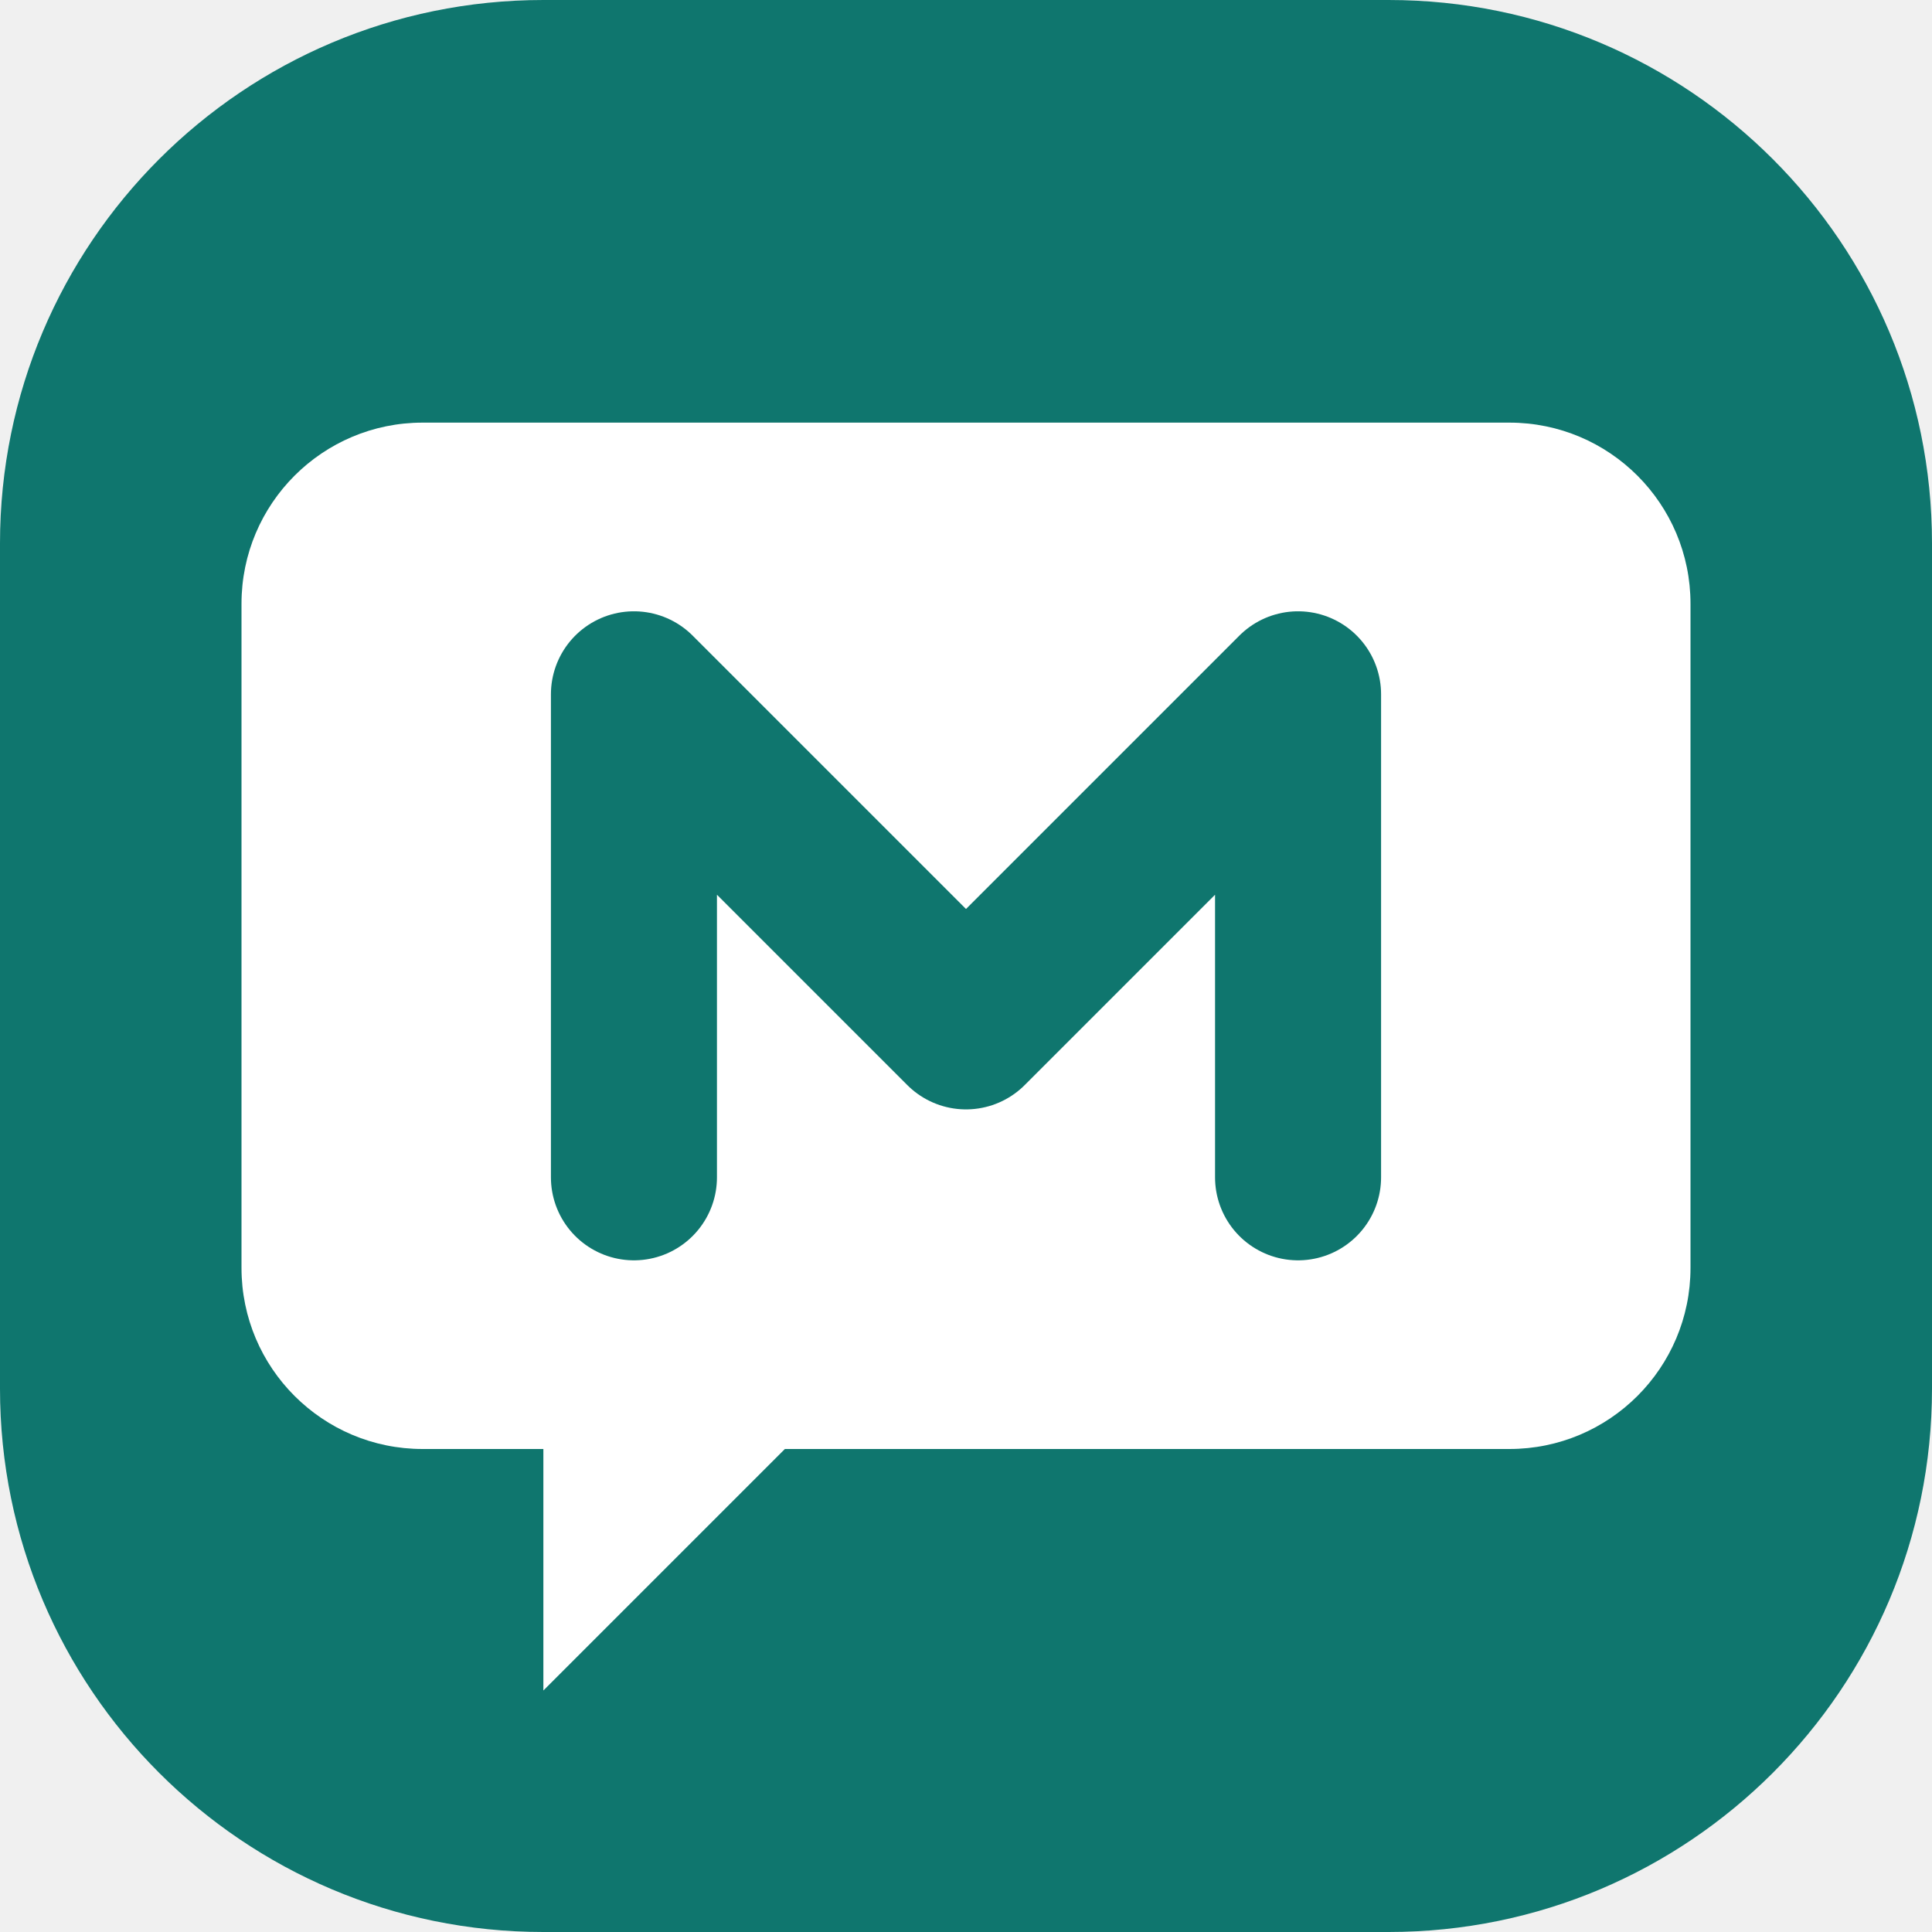
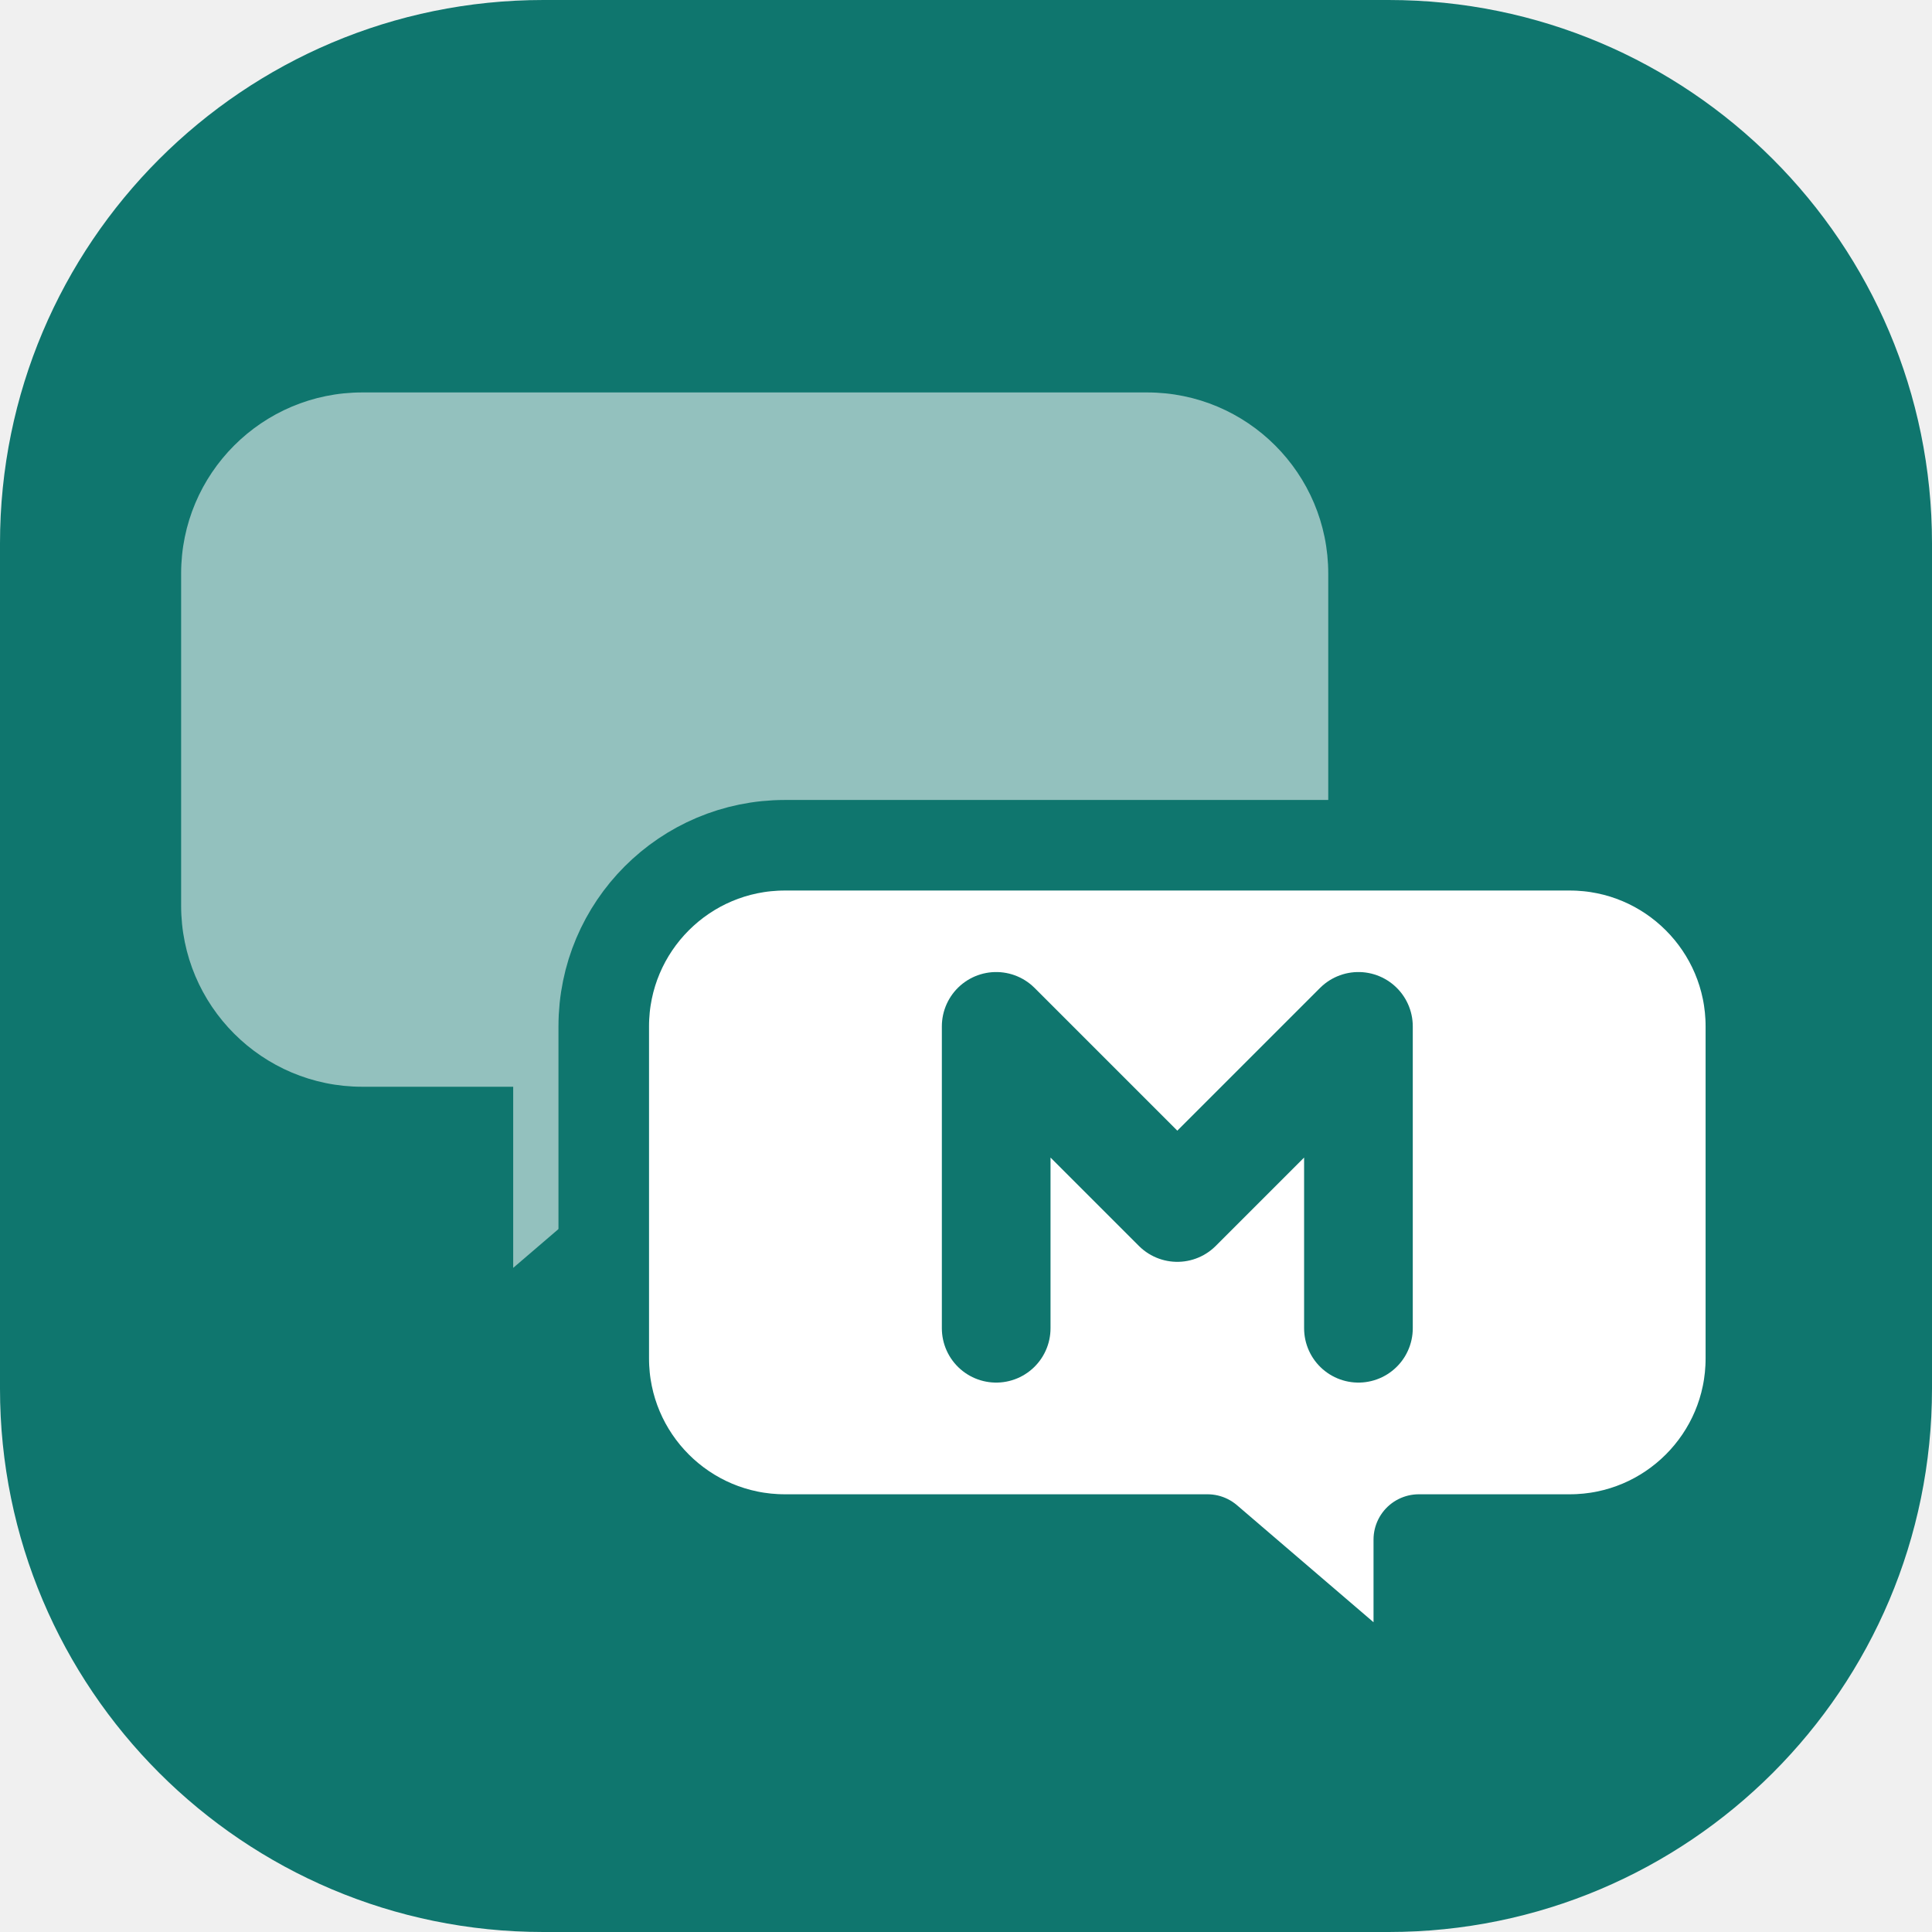
<svg xmlns="http://www.w3.org/2000/svg" width="64" height="64" viewBox="0 0 64 64" role="img" aria-label="Messario">
  <rect width="64" height="64" rx="18" fill="#0F766E" />
-   <path d="M14 14h36a6 6 0 0 1 6 6v22a6 6 0 0 1-6 6H26l-8 8v-8h-4a6 6 0 0 1-6-6V20a6 6 0 0 1 6-6z" fill="#FFFFFF" />
-   <path d="M21 39V23l11 11 11-11v16" fill="none" stroke="#0F766E" stroke-width="5.5" stroke-linecap="round" stroke-linejoin="round" />
+   <path d="M12 13h26a6 6 0 0 1 6 6v11a6 6 0 0 1-6 6H24l-7 6v-6h-5a6 6 0 0 1-6-6V19a6 6 0 0 1 6-6z" fill="#FFFFFF" opacity="0.55" />
+   <path d="M26 28h26a6 6 0 0 1 6 6v11a6 6 0 0 1-6 6h-5v6l-7-6H26a6 6 0 0 1-6-6V34a6 6 0 0 1 6-6z" fill="#FFFFFF" stroke="#0F766E" stroke-width="3" stroke-linejoin="round" />
+   <path d="M33 44V34l6 6 6-6v10" fill="none" stroke="#0F766E" stroke-width="3.6" stroke-linecap="round" stroke-linejoin="round" />
</svg>
